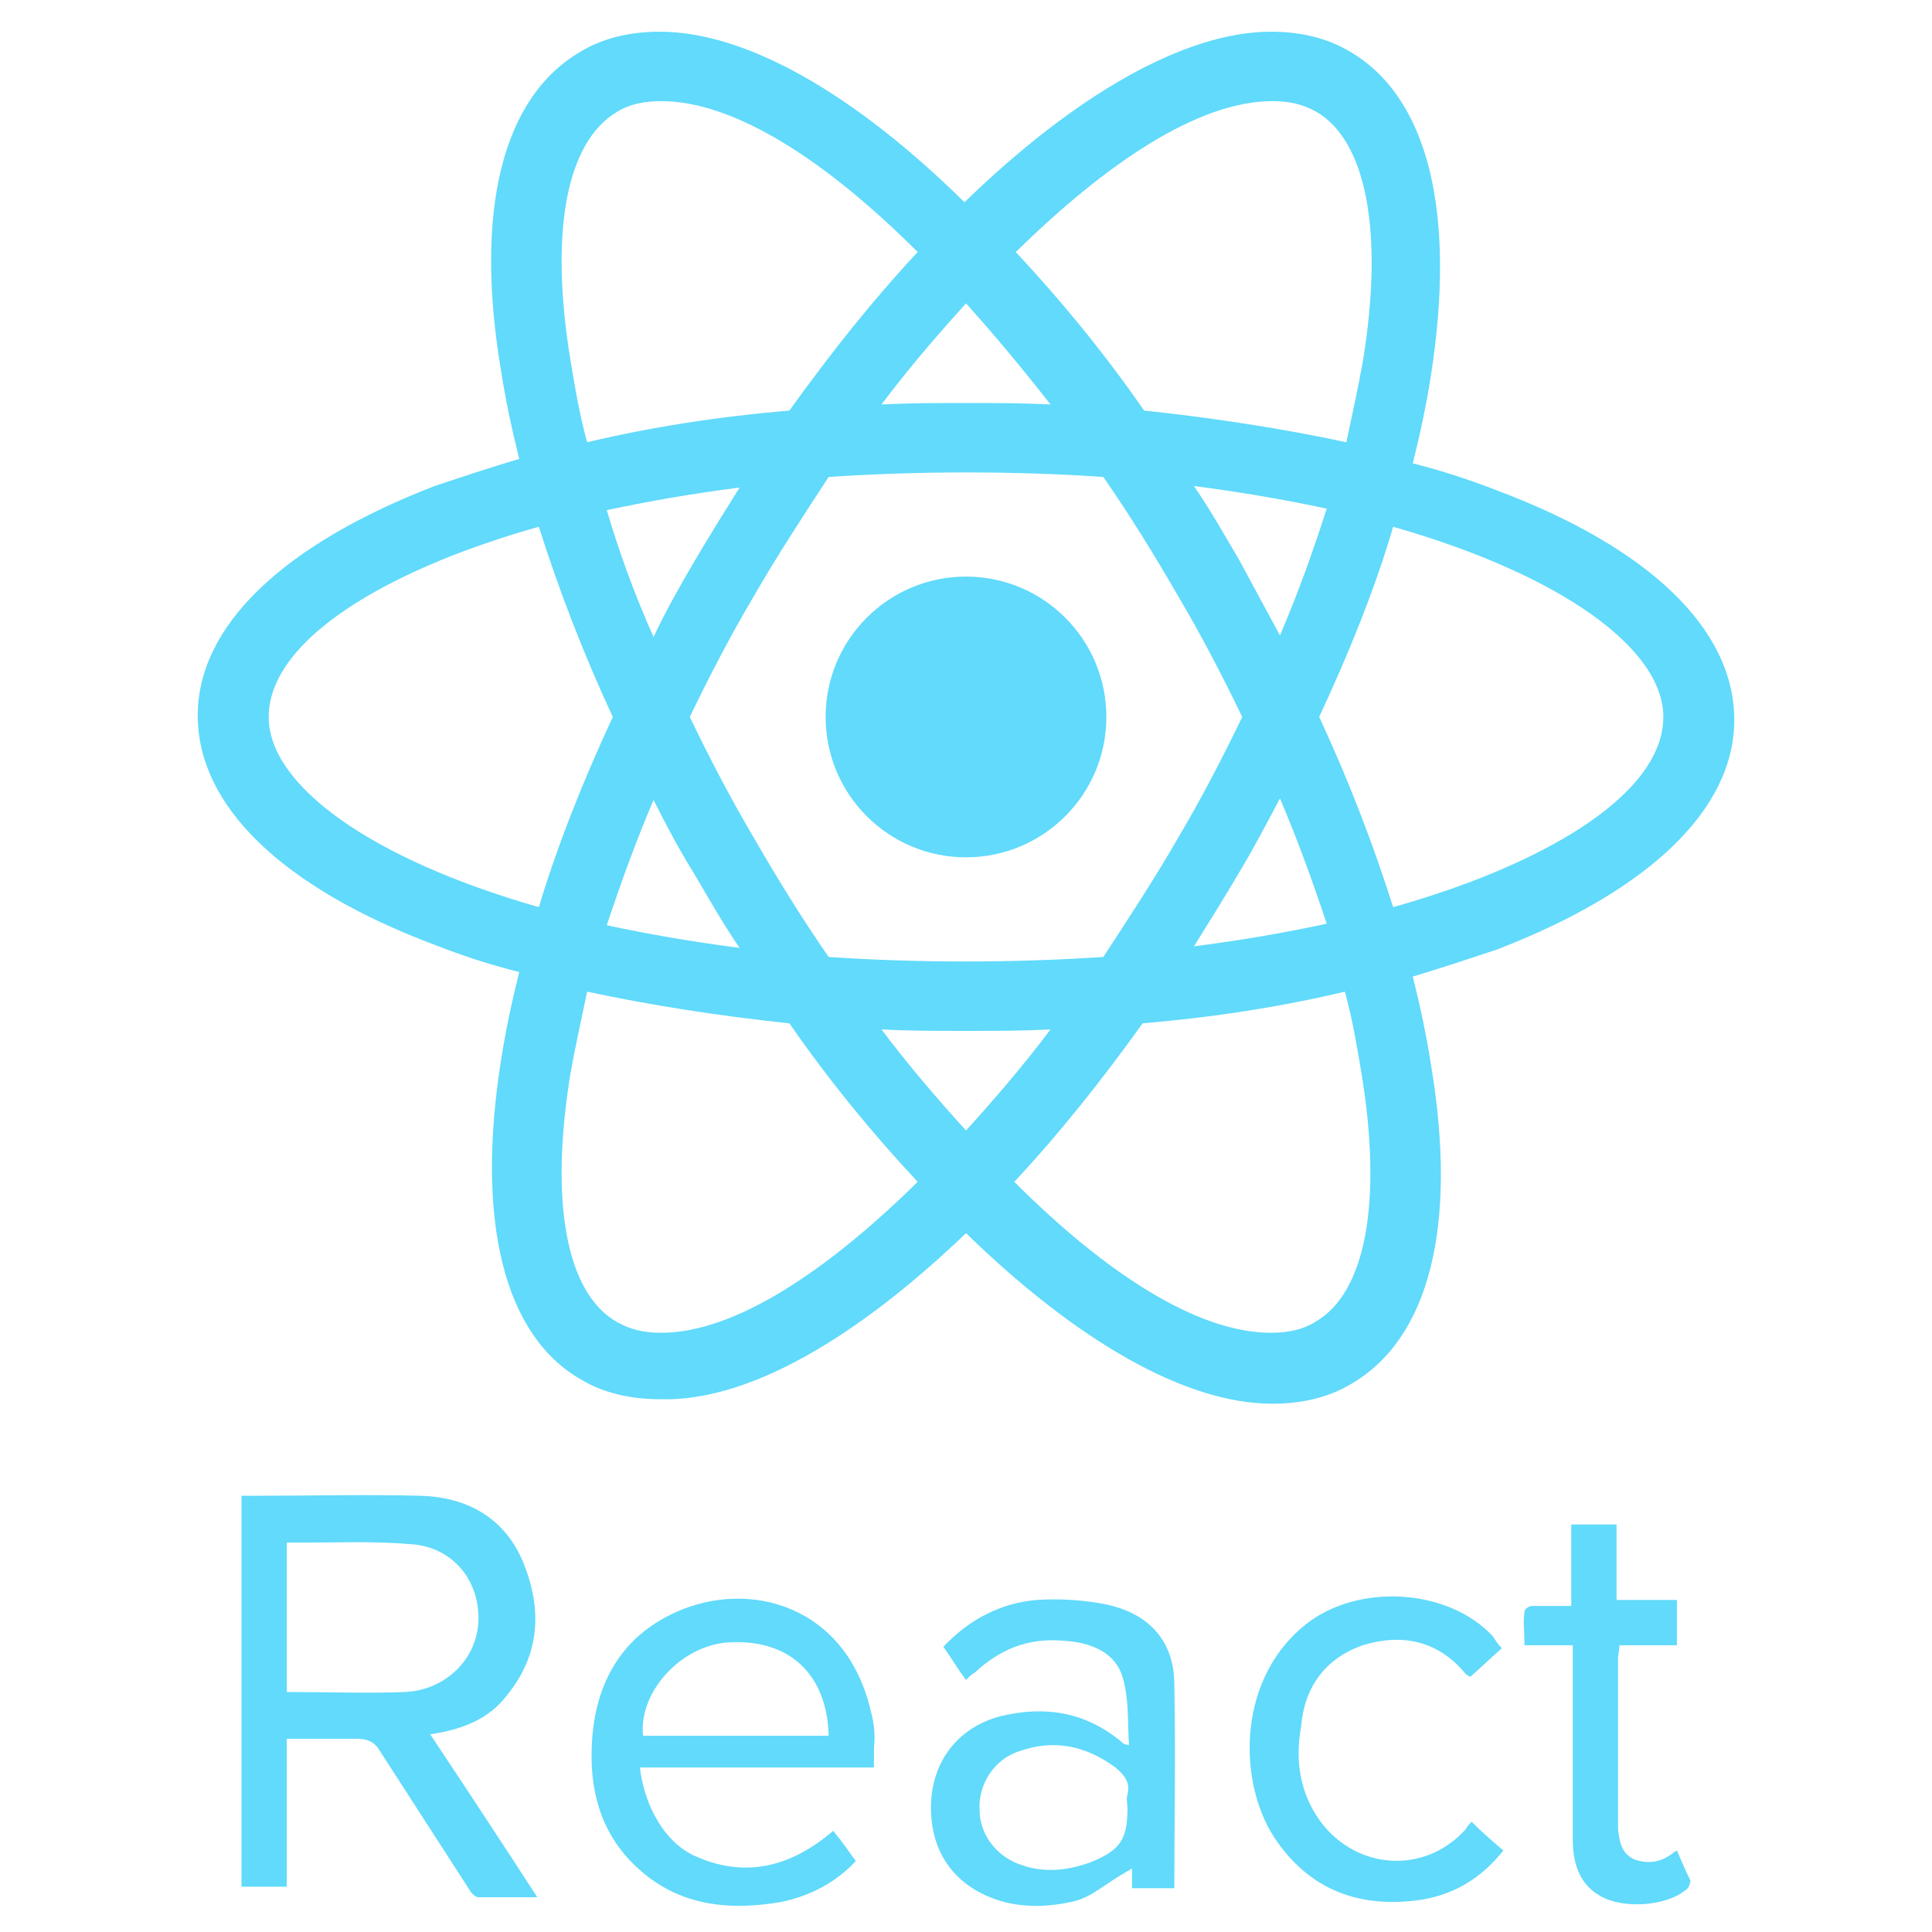
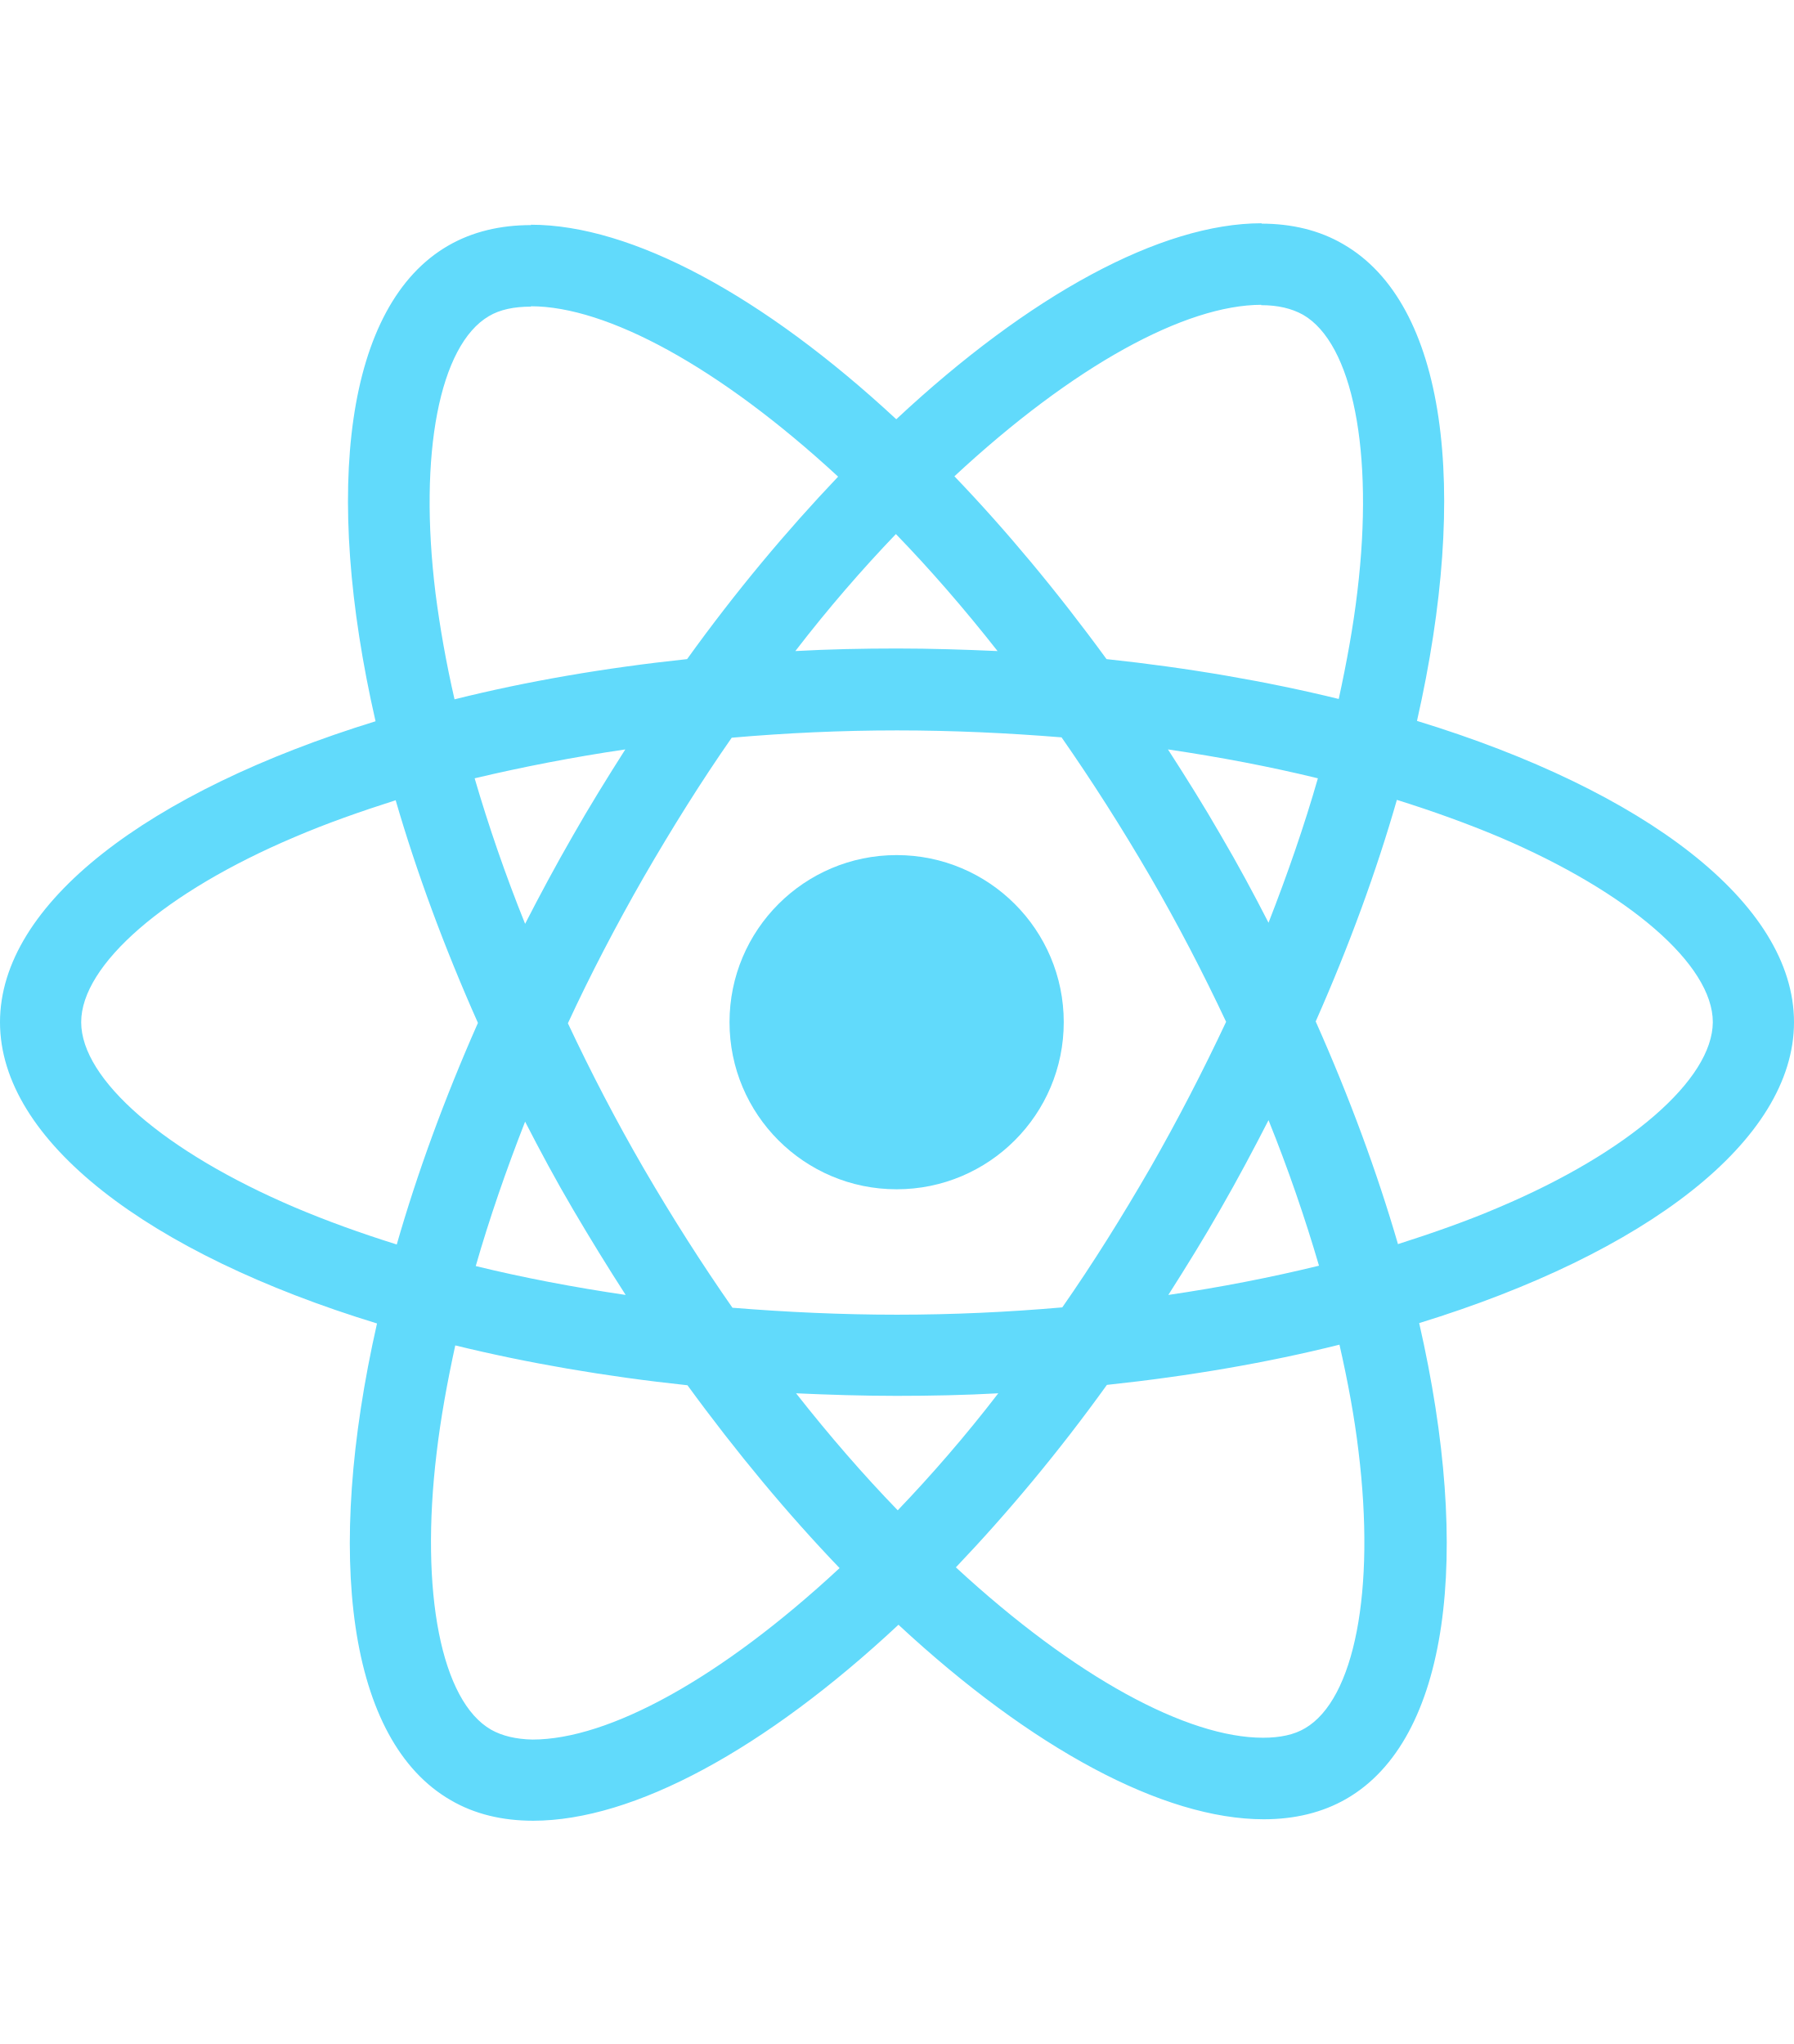
- <svg xmlns="http://www.w3.org/2000/svg" enable-background="new 0 0 128 128" viewBox="0 0 128 128">
+ <svg xmlns="http://www.w3.org/2000/svg" height="2500" viewBox="175.7 78 490.6 436.9" width="2194">
  <g fill="#61dafb">
-     <circle cx="64" cy="47.5" r="9.3" />
-     <path d="m64 81.7c7.3 7.1 14.5 11.3 20.3 11.3 1.9 0 3.7-.4 5.2-1.3 5.2-3 7.1-10.5 5.3-21.2-.3-1.9-.7-3.8-1.2-5.8 2-.6 3.8-1.2 5.6-1.8 10.1-3.9 15.7-9.3 15.7-15.2 0-6-5.6-11.4-15.7-15.2-1.8-.7-3.6-1.3-5.6-1.8.5-2 .9-3.9 1.2-5.8 1.7-10.9-.2-18.5-5.4-21.5-1.5-.9-3.3-1.3-5.2-1.3-5.7 0-13 4.2-20.3 11.3-7.2-7.1-14.4-11.3-20.2-11.3-1.9 0-3.7.4-5.2 1.3-5.2 3-7.1 10.5-5.3 21.2.3 1.9.7 3.8 1.2 5.8-2 .6-3.8 1.2-5.6 1.8-10.1 3.9-15.7 9.3-15.7 15.2 0 6 5.6 11.4 15.7 15.2 1.8.7 3.6 1.3 5.6 1.8-.5 2-.9 3.9-1.2 5.8-1.7 10.7.2 18.3 5.3 21.2 1.5.9 3.3 1.3 5.2 1.3 5.8.2 13-4 20.3-11zm-5.6-13.5c1.8.1 3.7.1 5.6.1s3.8 0 5.6-.1c-1.8 2.4-3.7 4.6-5.6 6.7-1.9-2.1-3.8-4.3-5.6-6.7zm-12.4-10.3c1 1.7 1.9 3.3 3 4.9-3.1-.4-6-.9-8.8-1.5.9-2.7 1.9-5.5 3.1-8.3.8 1.6 1.7 3.3 2.7 4.9zm-5.8-24.1c2.8-.6 5.7-1.1 8.8-1.5-1 1.6-2 3.2-3 4.9s-1.9 3.3-2.7 5c-1.3-2.9-2.3-5.7-3.1-8.4zm5.5 13.7c1.3-2.7 2.7-5.4 4.3-8.1 1.5-2.6 3.2-5.2 4.9-7.8 3-.2 6-.3 9.1-.3 3.2 0 6.2.1 9.1.3 1.8 2.6 3.4 5.2 4.9 7.8 1.6 2.7 3 5.4 4.3 8.1-1.3 2.7-2.7 5.4-4.3 8.1-1.5 2.6-3.2 5.2-4.9 7.8-3 .2-6 .3-9.1.3-3.2 0-6.2-.1-9.1-.3-1.8-2.6-3.4-5.2-4.9-7.8-1.6-2.7-3-5.4-4.3-8.1zm39.1-5.4-2.7-5c-1-1.7-1.9-3.3-3-4.9 3.1.4 6 .9 8.8 1.5-.9 2.8-1.9 5.6-3.1 8.4zm0 10.8c1.2 2.8 2.2 5.6 3.1 8.3-2.8.6-5.7 1.1-8.8 1.5 1-1.6 2-3.2 3-4.9.9-1.5 1.8-3.2 2.7-4.9zm2.3 34.7c-.8.5-1.8.7-2.9.7-4.9 0-11-4-17-10 2.9-3.1 5.7-6.6 8.5-10.5 4.7-.4 9.2-1.1 13.4-2.1.5 1.8.8 3.6 1.1 5.4 1.4 8.5.3 14.6-3.1 16.5zm5.2-52.7c11.2 3.2 17.9 8.1 17.9 12.6 0 3.9-4.6 7.8-12.7 10.9-1.6.6-3.4 1.2-5.2 1.7-1.3-4.1-2.9-8.3-4.9-12.6 2-4.3 3.7-8.5 4.9-12.6zm-8-28.2c1.1 0 2 .2 2.9.7 3.3 1.9 4.5 7.9 3.1 16.5-.3 1.7-.7 3.5-1.1 5.4-4.2-.9-8.7-1.6-13.4-2.1-2.7-3.9-5.6-7.4-8.5-10.5 6-5.9 12.1-10 17-10zm-14.7 20.1c-1.8-.1-3.7-.1-5.6-.1s-3.8 0-5.6.1c1.8-2.4 3.7-4.6 5.6-6.7 1.9 2.1 3.8 4.4 5.6 6.7zm-28.7-19.4c.8-.5 1.8-.7 2.9-.7 4.9 0 11 4 17 10-2.9 3.1-5.7 6.6-8.5 10.5-4.7.4-9.2 1.1-13.4 2.1-.5-1.8-.8-3.6-1.1-5.4-1.4-8.5-.3-14.5 3.1-16.5zm-5.2 52.7c-11.2-3.2-17.9-8.1-17.9-12.6 0-3.9 4.6-7.8 12.7-10.9 1.6-.6 3.4-1.2 5.2-1.7 1.3 4.1 2.9 8.3 4.9 12.6-2 4.3-3.7 8.6-4.9 12.6zm2.1 11c.3-1.7.7-3.5 1.1-5.4 4.2.9 8.7 1.6 13.4 2.1 2.7 3.9 5.6 7.4 8.5 10.5-6 5.9-12.1 10-17 10-1.1 0-2-.2-2.9-.7-3.4-1.9-4.5-8-3.1-16.5zm-4.2 41.2c2.2-2.7 2.3-5.7 1.1-8.7s-3.7-4.4-6.8-4.5c-3.7-.1-7.5 0-11.2 0h-.7v25.9h3v-9.8h4.7c.6 0 1.1.2 1.4.7l6 9.3c.1.2.4.5.6.5h3.9c-2.4-3.7-4.7-7.2-7.1-10.8 2.1-.3 3.9-1 5.1-2.6zm-14.6-.2v-9.9h1.1c2.3 0 4.7-.1 7 .1 2.7.1 4.6 2.2 4.6 4.9s-2.2 4.8-4.9 4.9c-2.4.1-4.8 0-7.8 0zm38.7 1.3c-1.6-7-8-8.8-12.9-6.6-3.8 1.7-5.5 5-5.6 9.1-.1 3.1.8 5.9 3.2 8 2.7 2.4 6 2.7 9.4 2.1 1.9-.4 3.6-1.3 4.9-2.7-.5-.7-1-1.4-1.5-2-2.8 2.4-5.9 3.2-9.3 1.6-2.2-1.1-3.3-3.8-3.5-5.8h15.5v-1.3c.1-.9 0-1.7-.2-2.4zm-15.1 1.6c-.3-3 2.7-6.2 6-6.2 3.8-.1 6.2 2.2 6.3 6.2zm30.7-8.7c-1.5-.3-3.1-.4-4.6-.3-2.4.2-4.5 1.3-6.2 3.1.5.7.9 1.4 1.5 2.2.2-.2.4-.4.6-.5 1.6-1.5 3.5-2.3 5.8-2.1 1.8.1 3.5.7 4 2.5.4 1.4.3 2.9.4 4.4-.3 0-.4-.1-.5-.2-2.4-2-5.1-2.4-8-1.7-2.7.7-4.4 2.8-4.6 5.5-.2 3.1 1.2 5.4 3.9 6.5 1.7.7 3.6.7 5.4.3 1.4-.3 2-1.1 4-2.2v1.3h2.8c0-4 .1-8.9 0-13.5 0-2.9-1.7-4.7-4.5-5.3zm1.4 12.6c-.1.3 0 .6 0 .9 0 2.1-.5 2.8-2.5 3.6-1.4.5-2.9.7-4.4.2-1.7-.5-2.9-2-2.9-3.7-.1-1.7 1-3.4 2.7-3.9 2.3-.8 4.4-.3 6.3 1.1.6.5 1 1 .8 1.8zm15.6-9.9c2.6-.8 5-.3 6.8 1.9l.3.2c.7-.6 1.3-1.2 2.1-1.9-.3-.3-.4-.5-.6-.8-2.9-3.1-8.6-3.5-12.1-1-4.9 3.6-4.8 10.6-2.4 14.3 2.3 3.5 5.6 4.7 9.5 4.2 2.3-.3 4.2-1.4 5.7-3.3-.7-.6-1.4-1.2-2.1-1.9-.2.2-.3.3-.4.5-2.7 3-7.2 2.7-9.6-.5-1.4-1.9-1.7-4.1-1.3-6.3.2-2.5 1.5-4.5 4.1-5.4zm20.8 13.6c-.2.1-.3.2-.3.2-.8.6-1.6.7-2.5.4-.9-.4-1-1.2-1.1-2v-11.4c0-.2 0 .2.1-.8h3.8v-3h-4v-5h-3v5.4h-2.6c-.2 0-.5.2-.5.4-.1.7 0 1.2 0 2.2h3.2v12.8c0 1.6.4 3 1.8 3.8 1.5.9 4.4.7 5.7-.4.2-.1.3-.5.3-.6-.3-.6-.6-1.3-.9-2z" />
+     <path d="m666.3 296.5c0-32.5-40.7-63.3-103.1-82.4 14.4-63.6 8-114.2-20.2-130.4-6.5-3.8-14.1-5.6-22.4-5.6v22.3c4.6 0 8.3.9 11.4 2.6 13.6 7.8 19.5 37.5 14.9 75.7-1.1 9.4-2.9 19.3-5.1 29.4-19.6-4.8-41-8.5-63.5-10.9-13.5-18.5-27.5-35.3-41.6-50 32.6-30.3 63.2-46.9 84-46.9v-22.3c-27.5 0-63.5 19.6-99.9 53.6-36.4-33.8-72.4-53.2-99.9-53.2v22.3c20.7 0 51.4 16.5 84 46.6-14 14.7-28 31.4-41.3 49.9-22.6 2.4-44 6.1-63.6 11-2.3-10-4-19.7-5.2-29-4.7-38.2 1.1-67.9 14.6-75.8 3-1.8 6.9-2.6 11.5-2.6v-22.3c-8.4 0-16 1.8-22.6 5.6-28.1 16.2-34.4 66.7-19.9 130.1-62.2 19.2-102.7 49.9-102.7 82.3 0 32.5 40.7 63.3 103.1 82.4-14.4 63.6-8 114.2 20.2 130.4 6.5 3.8 14.1 5.6 22.5 5.6 27.5 0 63.5-19.6 99.9-53.6 36.4 33.8 72.4 53.2 99.9 53.2 8.4 0 16-1.8 22.6-5.6 28.1-16.2 34.4-66.7 19.9-130.1 62-19.1 102.5-49.9 102.5-82.3zm-130.2-66.7c-3.7 12.9-8.3 26.2-13.5 39.5-4.1-8-8.4-16-13.1-24-4.6-8-9.5-15.8-14.4-23.4 14.2 2.1 27.9 4.7 41 7.9zm-45.8 106.5c-7.8 13.5-15.8 26.3-24.1 38.2-14.9 1.3-30 2-45.2 2-15.1 0-30.2-.7-45-1.9-8.3-11.9-16.4-24.6-24.2-38-7.6-13.1-14.5-26.4-20.8-39.8 6.2-13.4 13.2-26.8 20.7-39.9 7.8-13.5 15.8-26.3 24.1-38.2 14.9-1.3 30-2 45.2-2 15.1 0 30.2.7 45 1.9 8.3 11.9 16.4 24.6 24.2 38 7.6 13.1 14.5 26.4 20.8 39.8-6.3 13.4-13.2 26.8-20.7 39.9zm32.3-13c5.4 13.4 10 26.8 13.8 39.8-13.1 3.2-26.9 5.9-41.2 8 4.9-7.7 9.8-15.6 14.4-23.7 4.6-8 8.9-16.1 13-24.1zm-101.4 106.7c-9.3-9.6-18.6-20.3-27.8-32 9 .4 18.2.7 27.5.7 9.4 0 18.7-.2 27.8-.7-9 11.7-18.3 22.4-27.5 32zm-74.4-58.9c-14.2-2.1-27.9-4.7-41-7.9 3.7-12.9 8.3-26.2 13.5-39.5 4.1 8 8.4 16 13.1 24s9.5 15.8 14.4 23.4zm73.9-208.1c9.3 9.6 18.6 20.3 27.8 32-9-.4-18.2-.7-27.5-.7-9.4 0-18.7.2-27.8.7 9-11.7 18.3-22.4 27.5-32zm-74 58.9c-4.9 7.7-9.8 15.6-14.4 23.7-4.6 8-8.9 16-13 24-5.4-13.4-10-26.8-13.8-39.8 13.1-3.1 26.9-5.8 41.2-7.9zm-90.5 125.2c-35.4-15.1-58.3-34.9-58.3-50.6s22.9-35.6 58.3-50.6c8.6-3.7 18-7 27.7-10.1 5.7 19.6 13.2 40 22.5 60.9-9.2 20.8-16.6 41.1-22.2 60.6-9.9-3.1-19.3-6.5-28-10.2zm53.8 142.9c-13.6-7.8-19.5-37.5-14.9-75.7 1.1-9.4 2.9-19.3 5.1-29.4 19.6 4.8 41 8.5 63.5 10.9 13.5 18.5 27.5 35.3 41.6 50-32.6 30.3-63.2 46.9-84 46.9-4.5-.1-8.3-1-11.3-2.7zm237.2-76.2c4.7 38.2-1.1 67.9-14.6 75.8-3 1.8-6.9 2.6-11.5 2.6-20.7 0-51.4-16.5-84-46.6 14-14.7 28-31.4 41.3-49.9 22.6-2.4 44-6.1 63.6-11 2.3 10.1 4.1 19.8 5.2 29.1zm38.5-66.7c-8.6 3.7-18 7-27.7 10.1-5.7-19.6-13.2-40-22.5-60.9 9.2-20.8 16.6-41.1 22.2-60.6 9.9 3.1 19.3 6.5 28.1 10.2 35.4 15.1 58.3 34.9 58.3 50.6-.1 15.7-23 35.6-58.4 50.6z" />
+     <circle cx="420.9" cy="296.5" r="45.7" />
  </g>
</svg>
